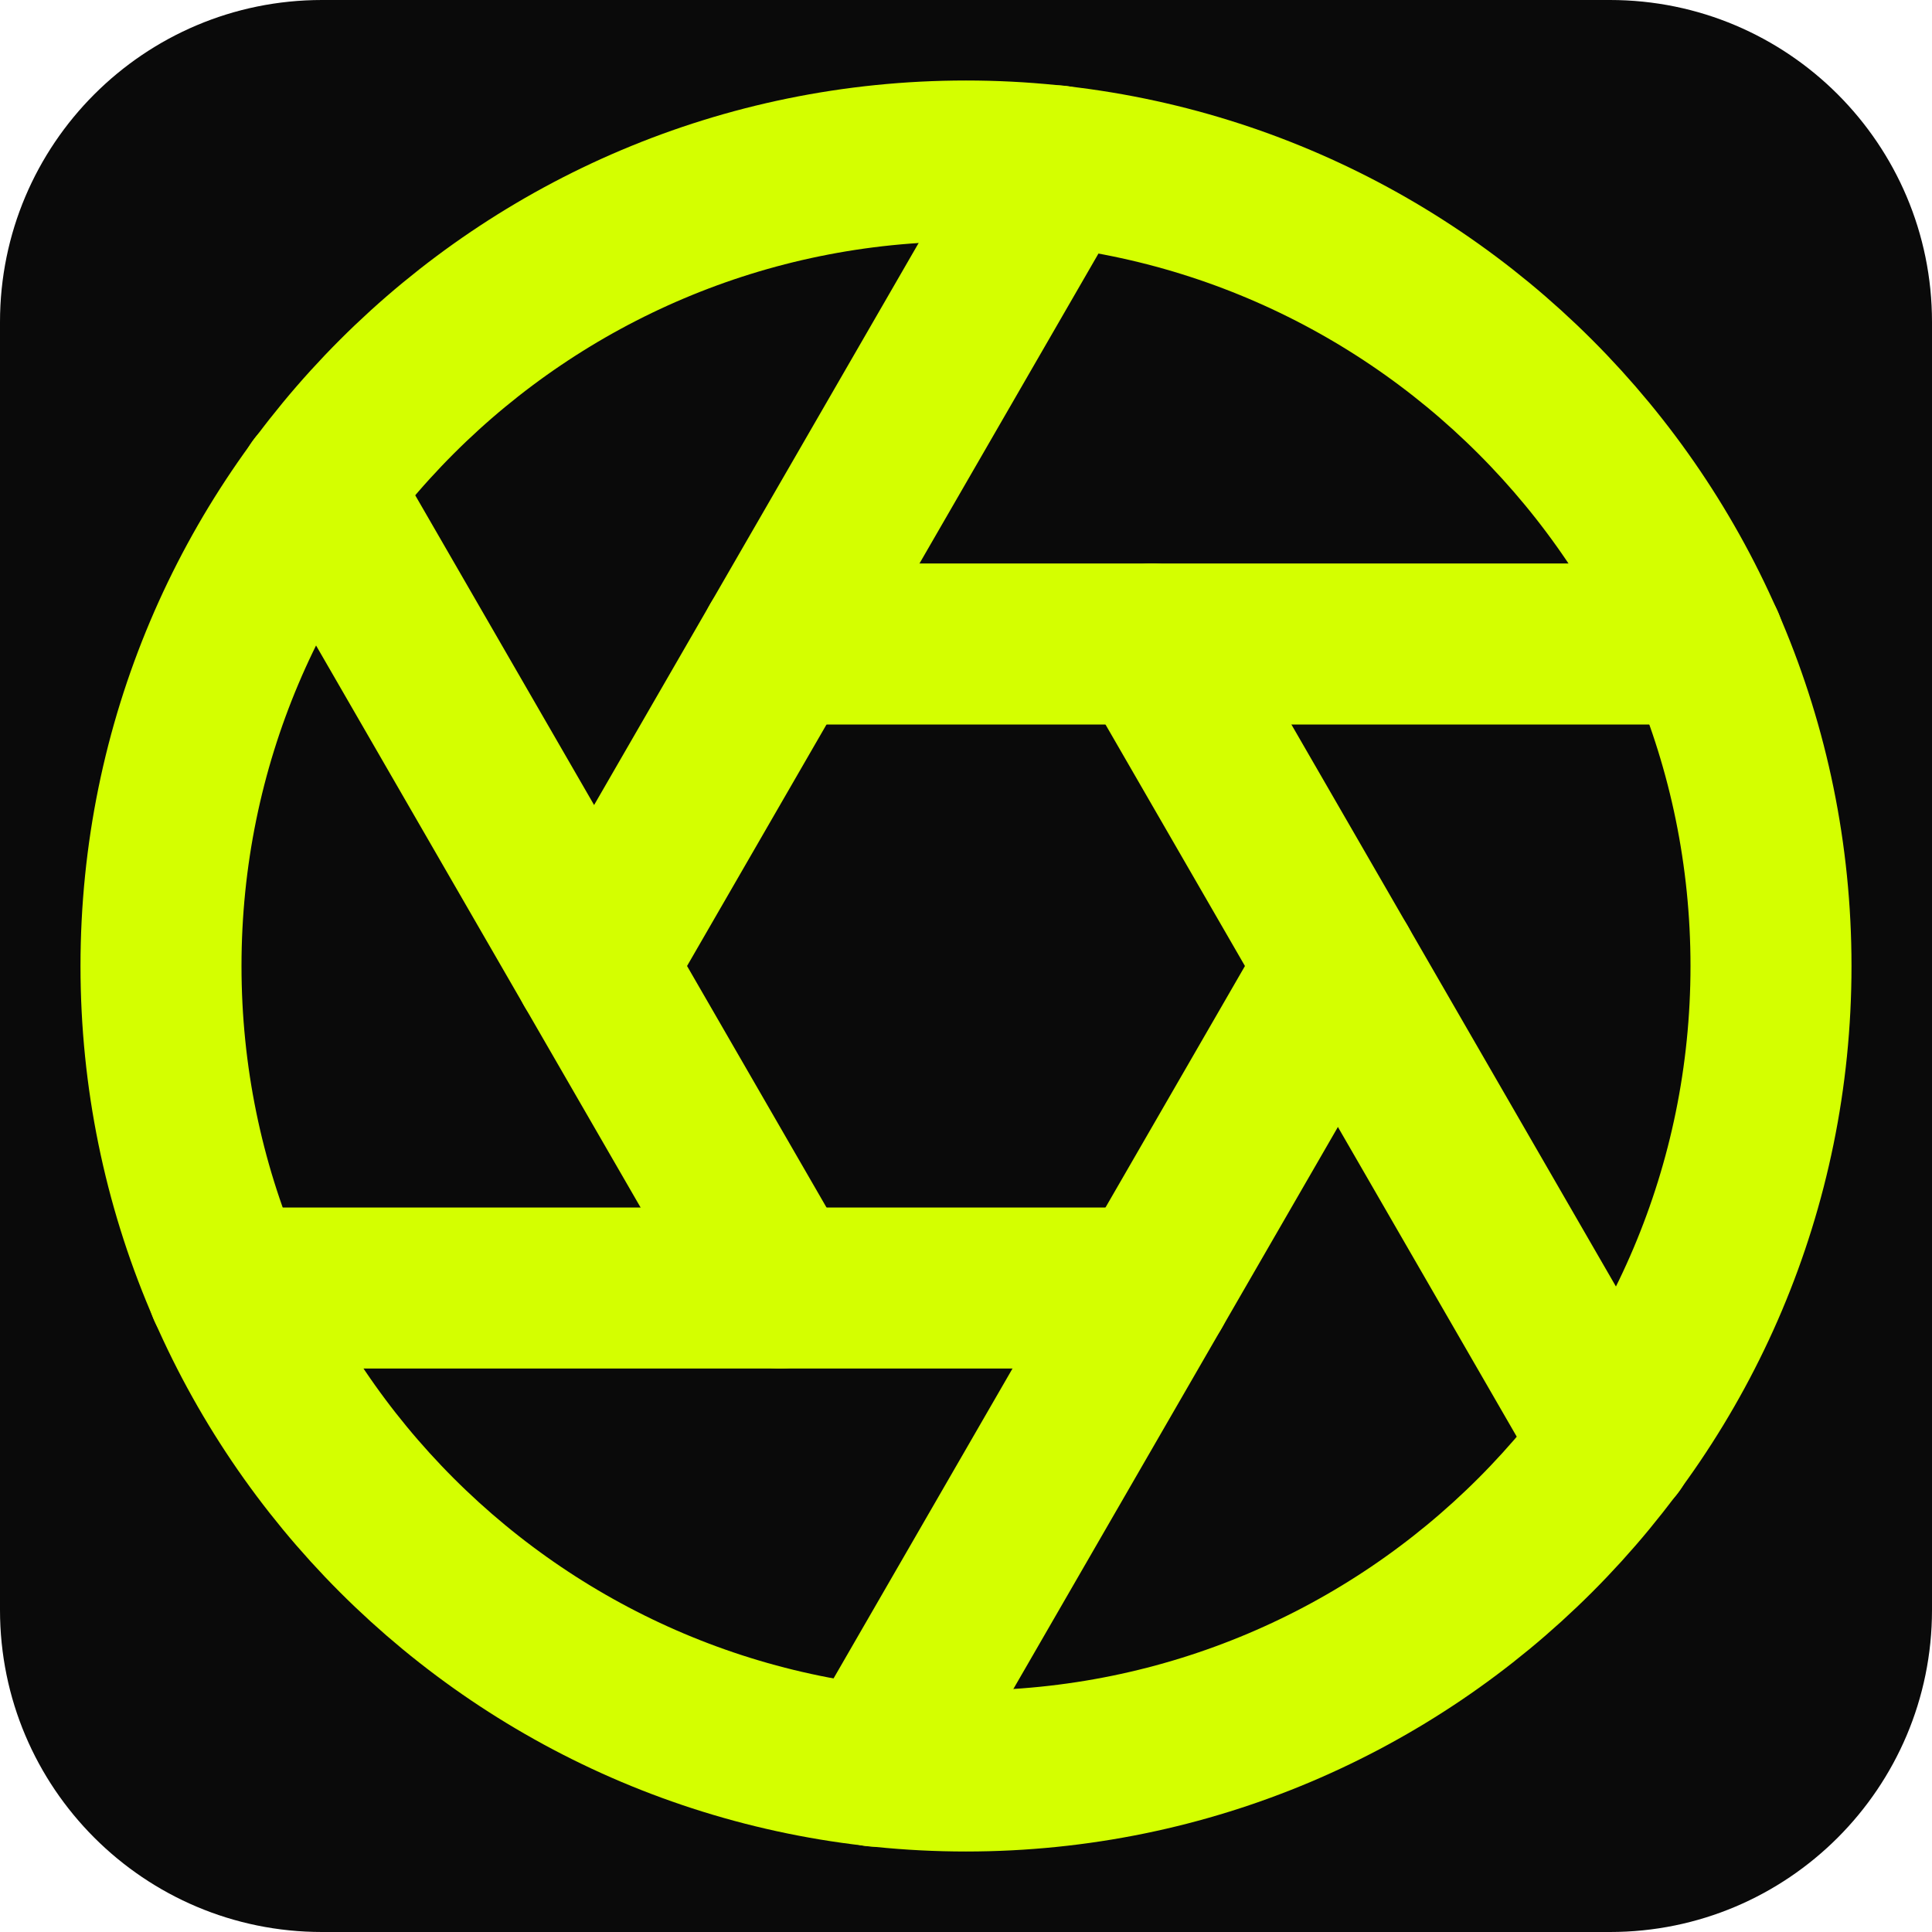
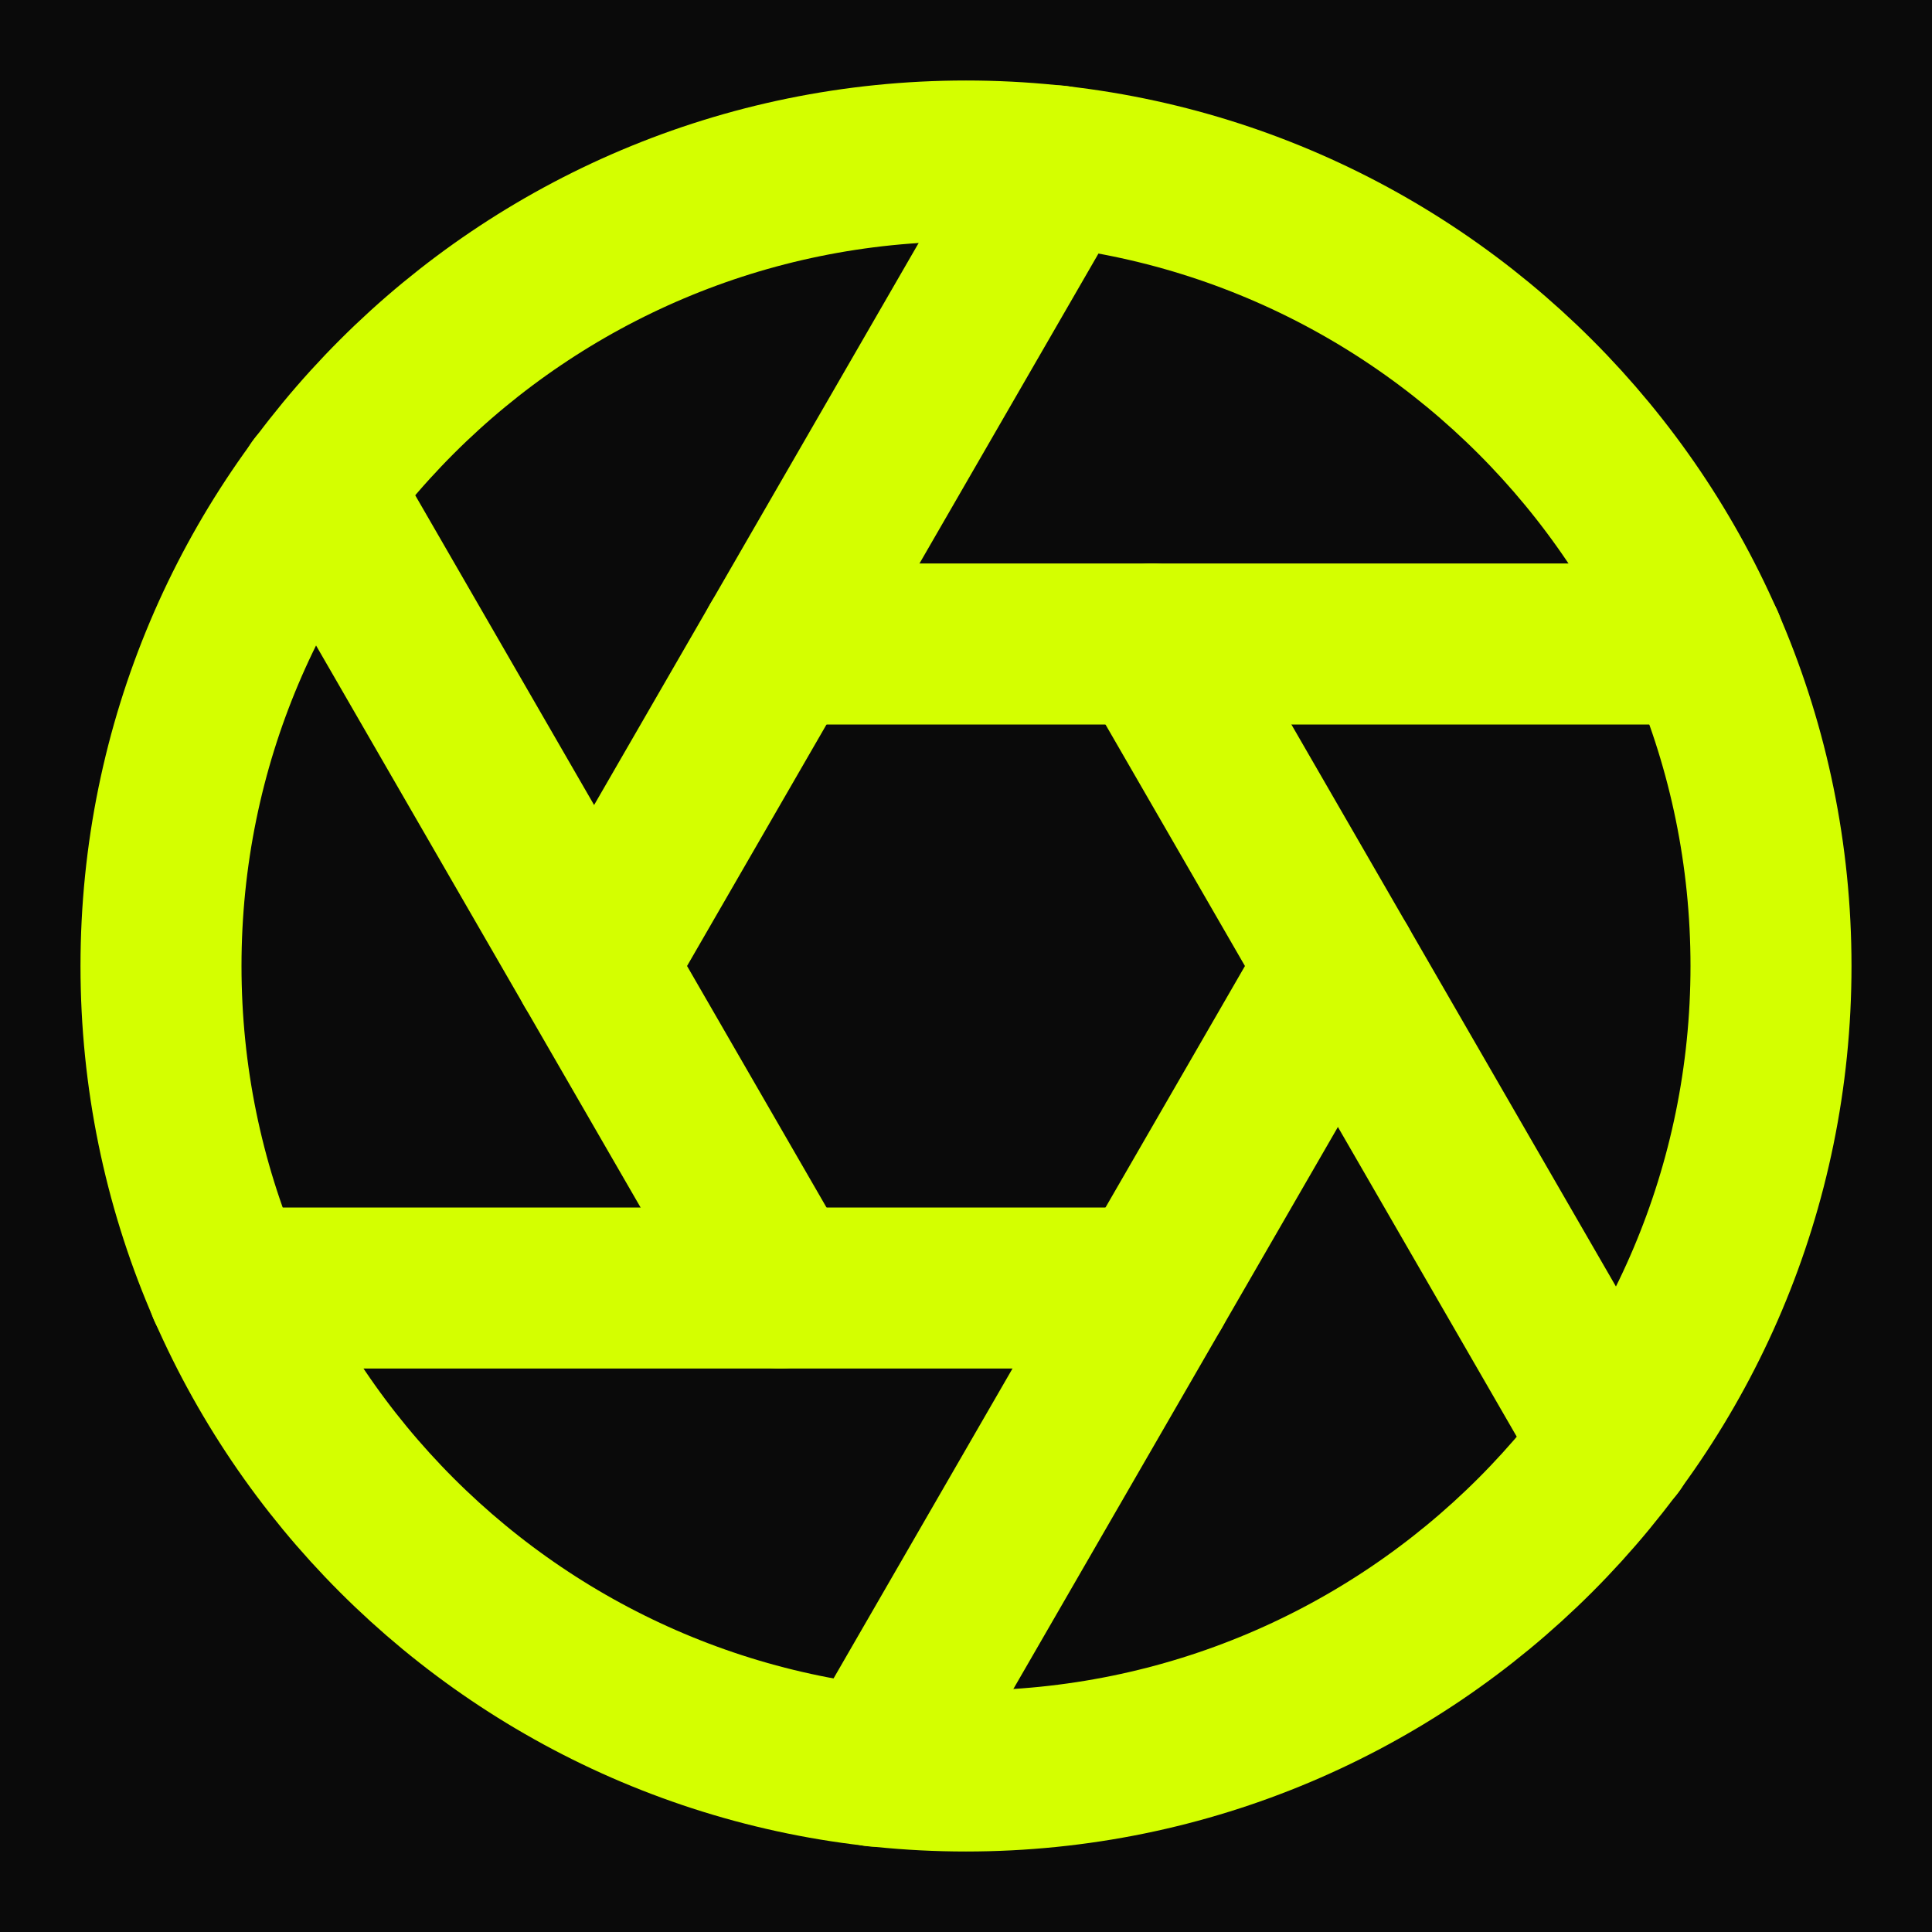
<svg xmlns="http://www.w3.org/2000/svg" width="32" height="32" viewBox="0 0 24 24" fill="none" stroke="#D4FF00" stroke-width="2" stroke-linecap="round" stroke-linejoin="round">
-   <rect width="24" height="24" fill="#0A0A0A" rx="4" stroke="none" />
+   <rect width="24" height="24" fill="#0A0A0A" stroke="none" />
  <circle cx="12" cy="12" r="10" />
  <path d="m14.31 8 5.74 9.94" />
  <path d="M9.69 8h11.48" />
  <path d="m7.38 12 5.74-9.94" />
  <path d="M9.69 16 3.95 6.06" />
  <path d="M14.31 16H2.83" />
  <path d="m16.62 12-5.74 9.94" />
</svg>
